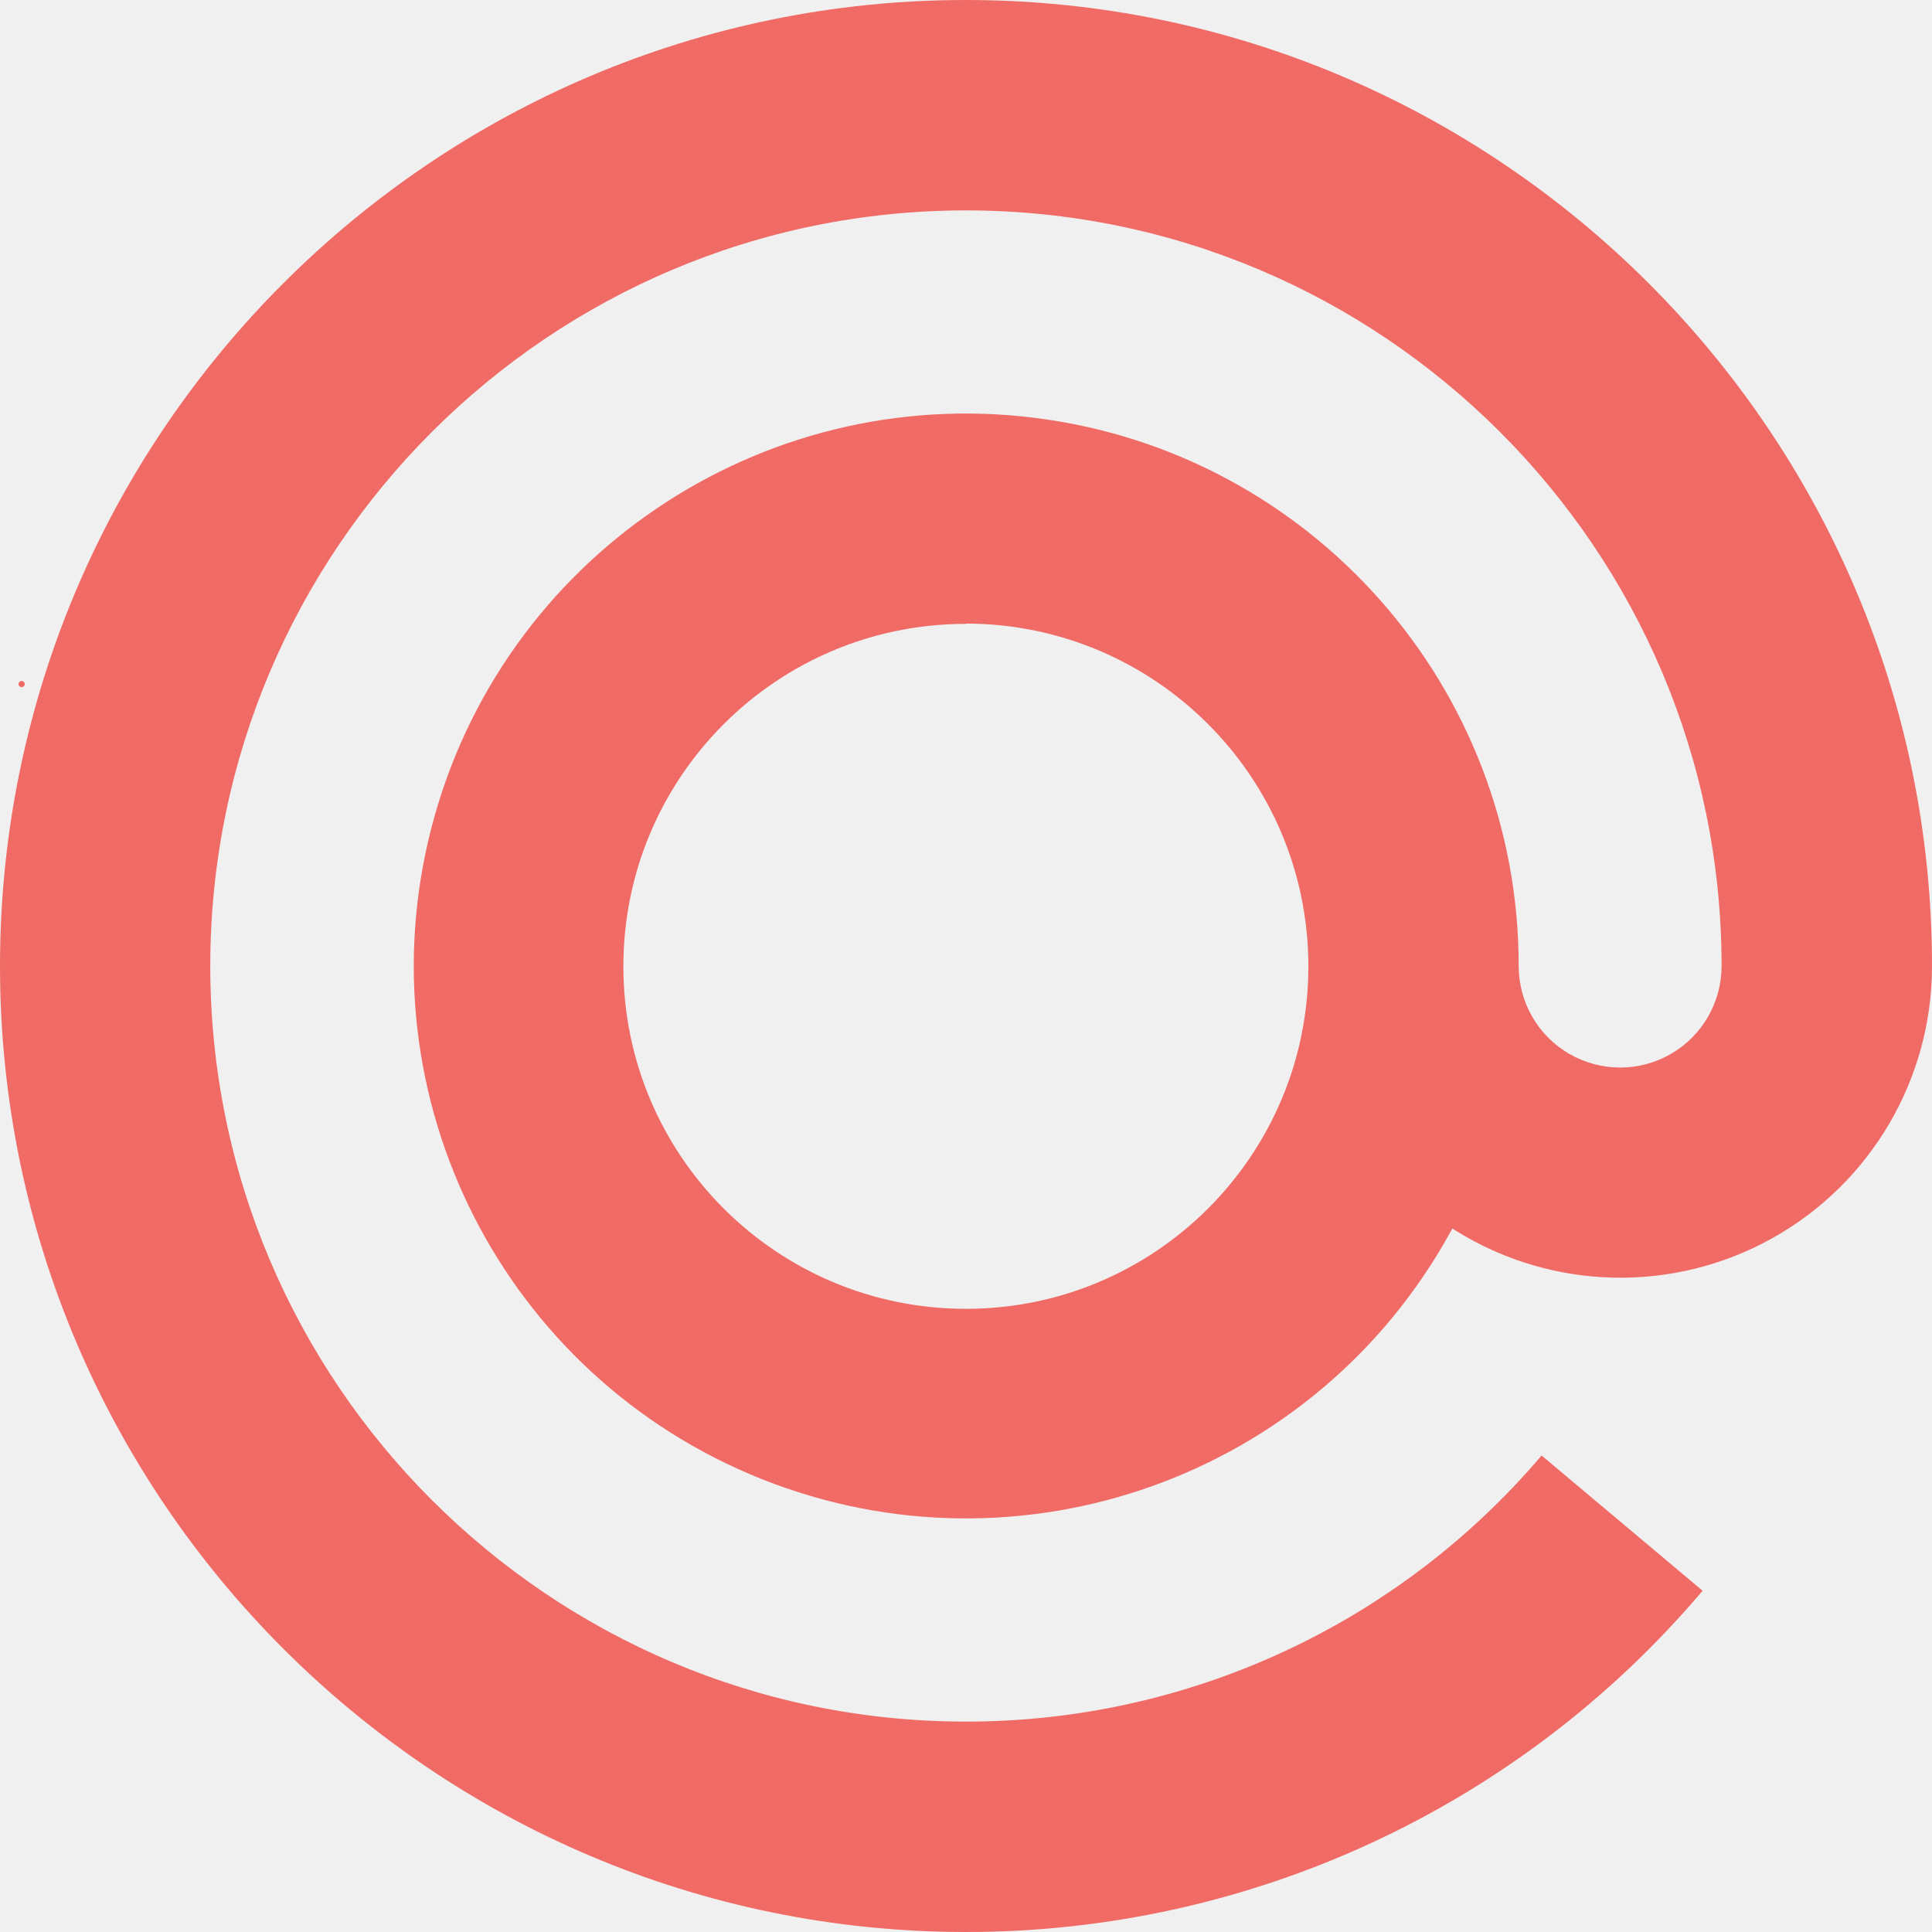
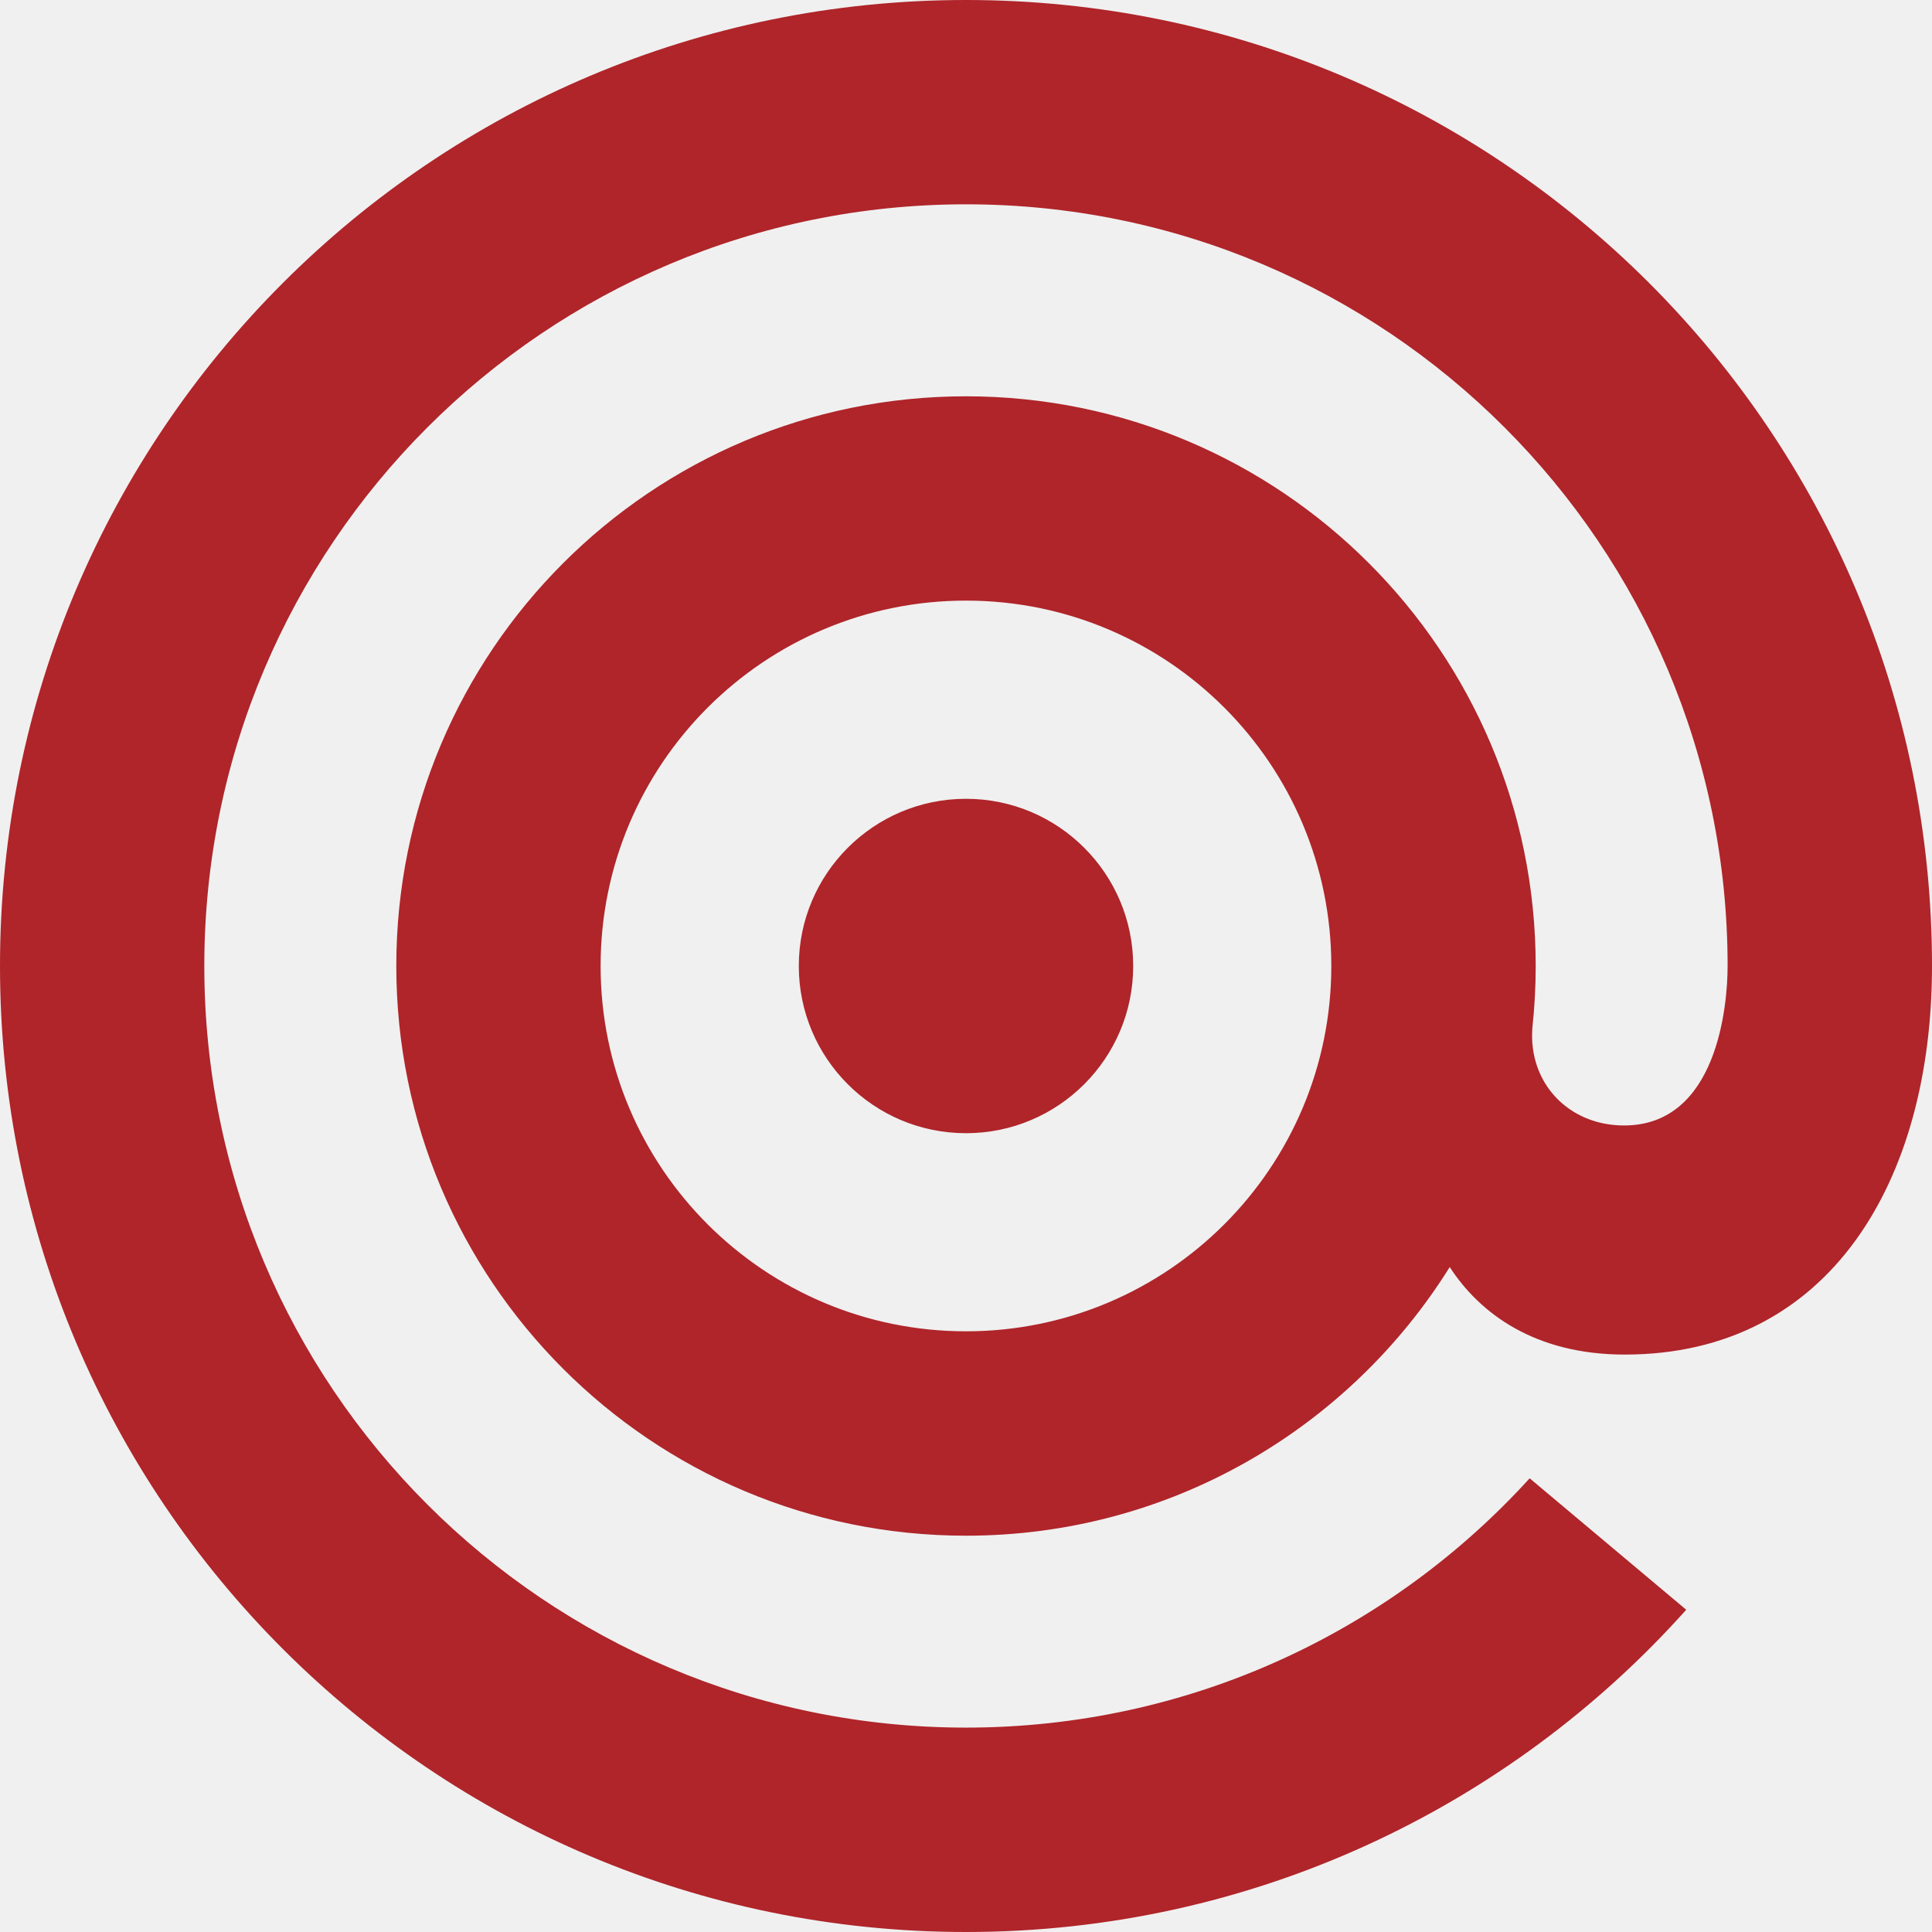
- <svg xmlns="http://www.w3.org/2000/svg" width="400" height="400" viewBox="0 0 17200 5520">
-   <defs id="defs54">
-     <style id="style52">.cls-1{fill:#282828;}.cls-2{fill:#f06b66;}.cls-3{fill:#1e2224;}.cls-4{fill:#272727;}</style>
+ <svg xmlns="http://www.w3.org/2000/svg" width="auto" height="auto" viewBox="0 0 24 24" fill="none">
+   <g clip-path="url(#clip0_817_123559)">
+     <path d="M12 9.923C13.147 9.923 14.077 10.853 14.077 12C14.077 13.147 13.147 14.077 12 14.077C10.853 14.077 9.923 13.147 9.923 12C9.923 10.853 10.853 9.923 12 9.923ZM4.923 12C4.923 8.091 8.091 4.923 12 4.923C15.909 4.923 19.077 8.091 19.077 12C19.077 12.258 19.063 12.514 19.036 12.765C18.982 13.455 19.488 13.981 20.174 13.981C21.337 13.981 21.461 12.481 21.461 12C21.461 6.774 17.225 2.538 12 2.538C6.774 2.538 2.538 6.774 2.538 12C2.538 17.225 6.774 21.461 12 21.461C14.775 21.461 17.271 20.267 19.002 18.364L20.947 19.997C18.75 22.453 15.555 24 12 24C5.372 24 0 18.627 0 12C0 5.372 5.372 -0 12 -0C18.628 -0 24 5.372 24 12C24 14.664 22.732 16.827 20.184 16.827C19.063 16.827 18.381 16.313 18.009 15.74C16.759 17.743 14.536 19.077 12 19.077C8.091 19.077 4.923 15.908 4.923 12V12ZM12 7.461C9.493 7.461 7.461 9.493 7.461 12C7.461 14.506 9.493 16.538 12 16.538C14.506 16.538 16.538 14.506 16.538 12C16.538 9.493 14.506 7.461 12 7.461Z" fill="#AF252A" />
+   </g>
+   <defs>
+     <clipPath id="clip0_817_123559">
+       <rect width="24" height="24" fill="white" />
+     </clipPath>
  </defs>
-   <path class="cls-2" d="m 192.82,277.51 a 27.5,27.5 0 1 1 27.5,-27.51 27.54,27.54 0 0 1 -27.5,27.51 z" id="path56" />
-   <path class="cls-2" d="M 8599.328,11359.997 C 3859.104,11359.997 0,7501.196 0,2759.999 0,-1981.198 3859.104,-5840 8599.328,-5840 13339.552,-5840 17200,-1982.542 17200,2759.999 a 2773.717,2773.5 0 0 1 -4230.456,2361.865 l -39.867,-24.636 -22.847,41.209 a 4918.061,4917.677 0 1 1 613.695,-2378.438 903.071,903 0 1 0 1806.141,0 c 0,-3709.197 -3017.85,-6726.812 -6727.338,-6726.812 -3709.488,0 -6727.338,3017.615 -6727.338,6726.812 0,3709.198 3017.402,6726.812 6727.338,6726.812 a 6716.587,6716.062 0 0 0 5125.014,-2369.031 l 1433.446,1204 A 8583.65,8582.978 0 0 1 8599.328,11359.997 Z m 0,-11645.831 A 3049.207,3048.968 0 1 0 11648.086,2759.999 3052.343,3052.104 0 0 0 8599.328,-288.522 Z" id="path58" style="stroke-width:44.793" />
</svg>
